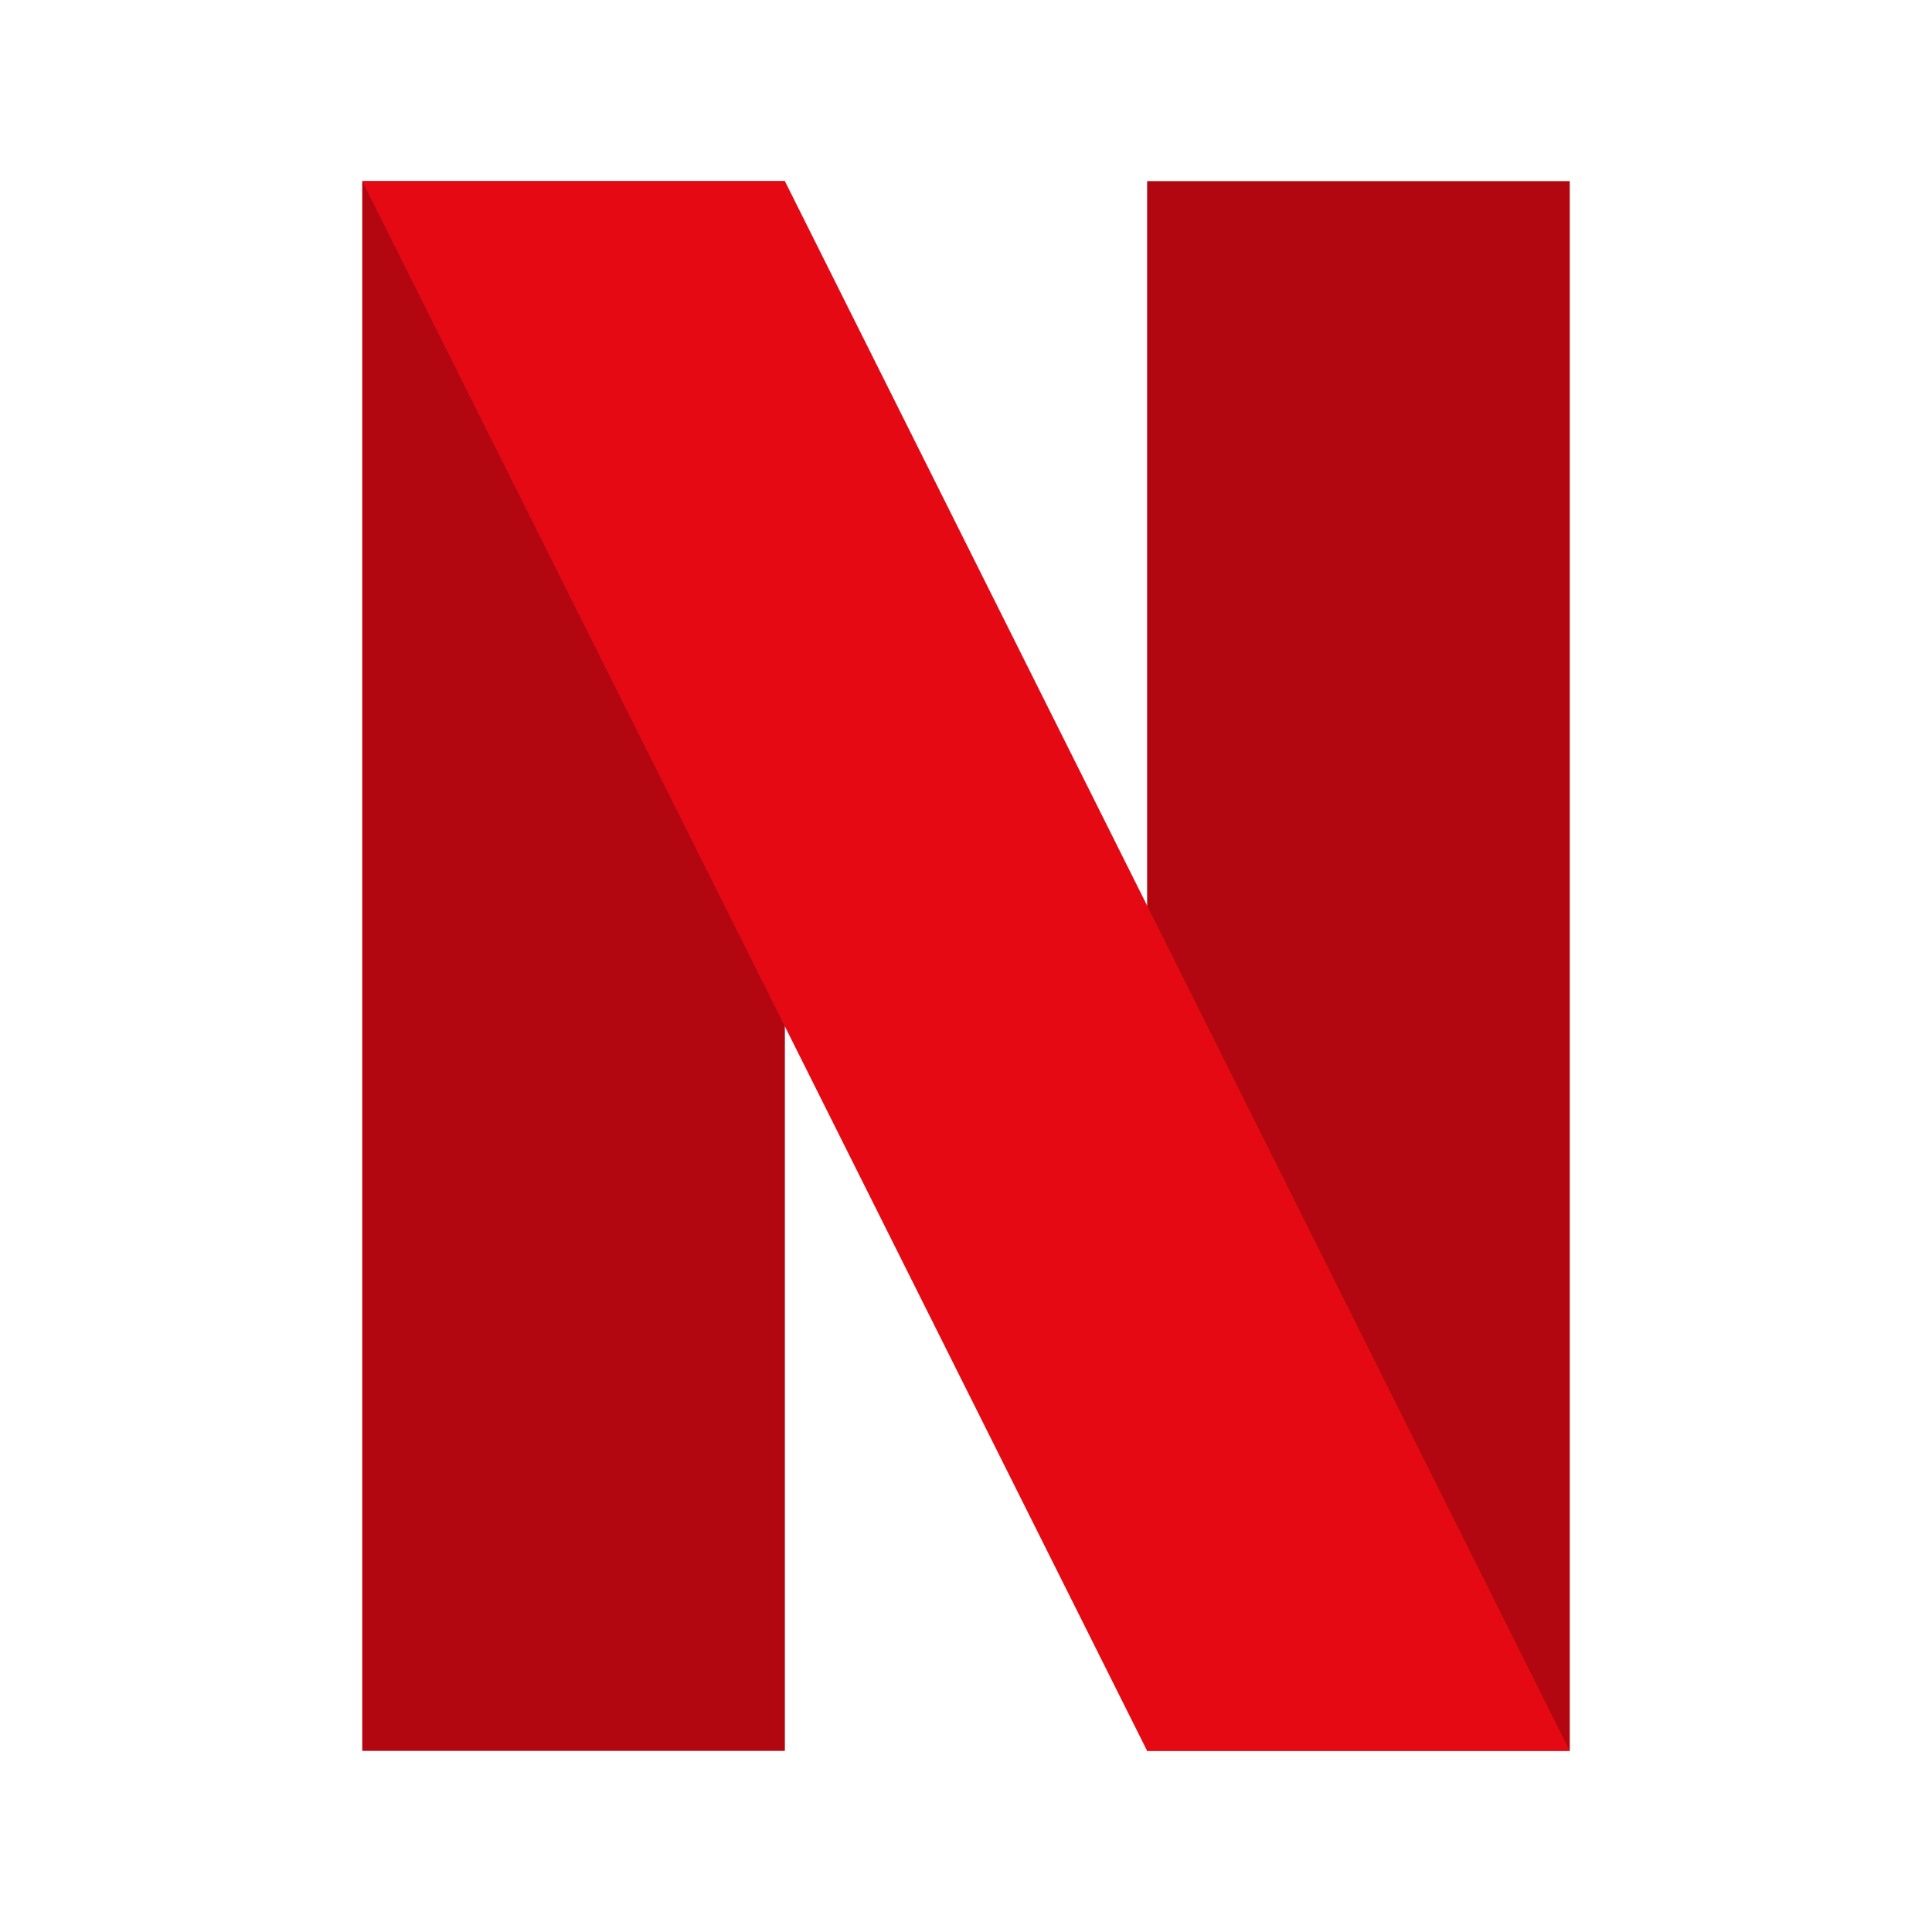
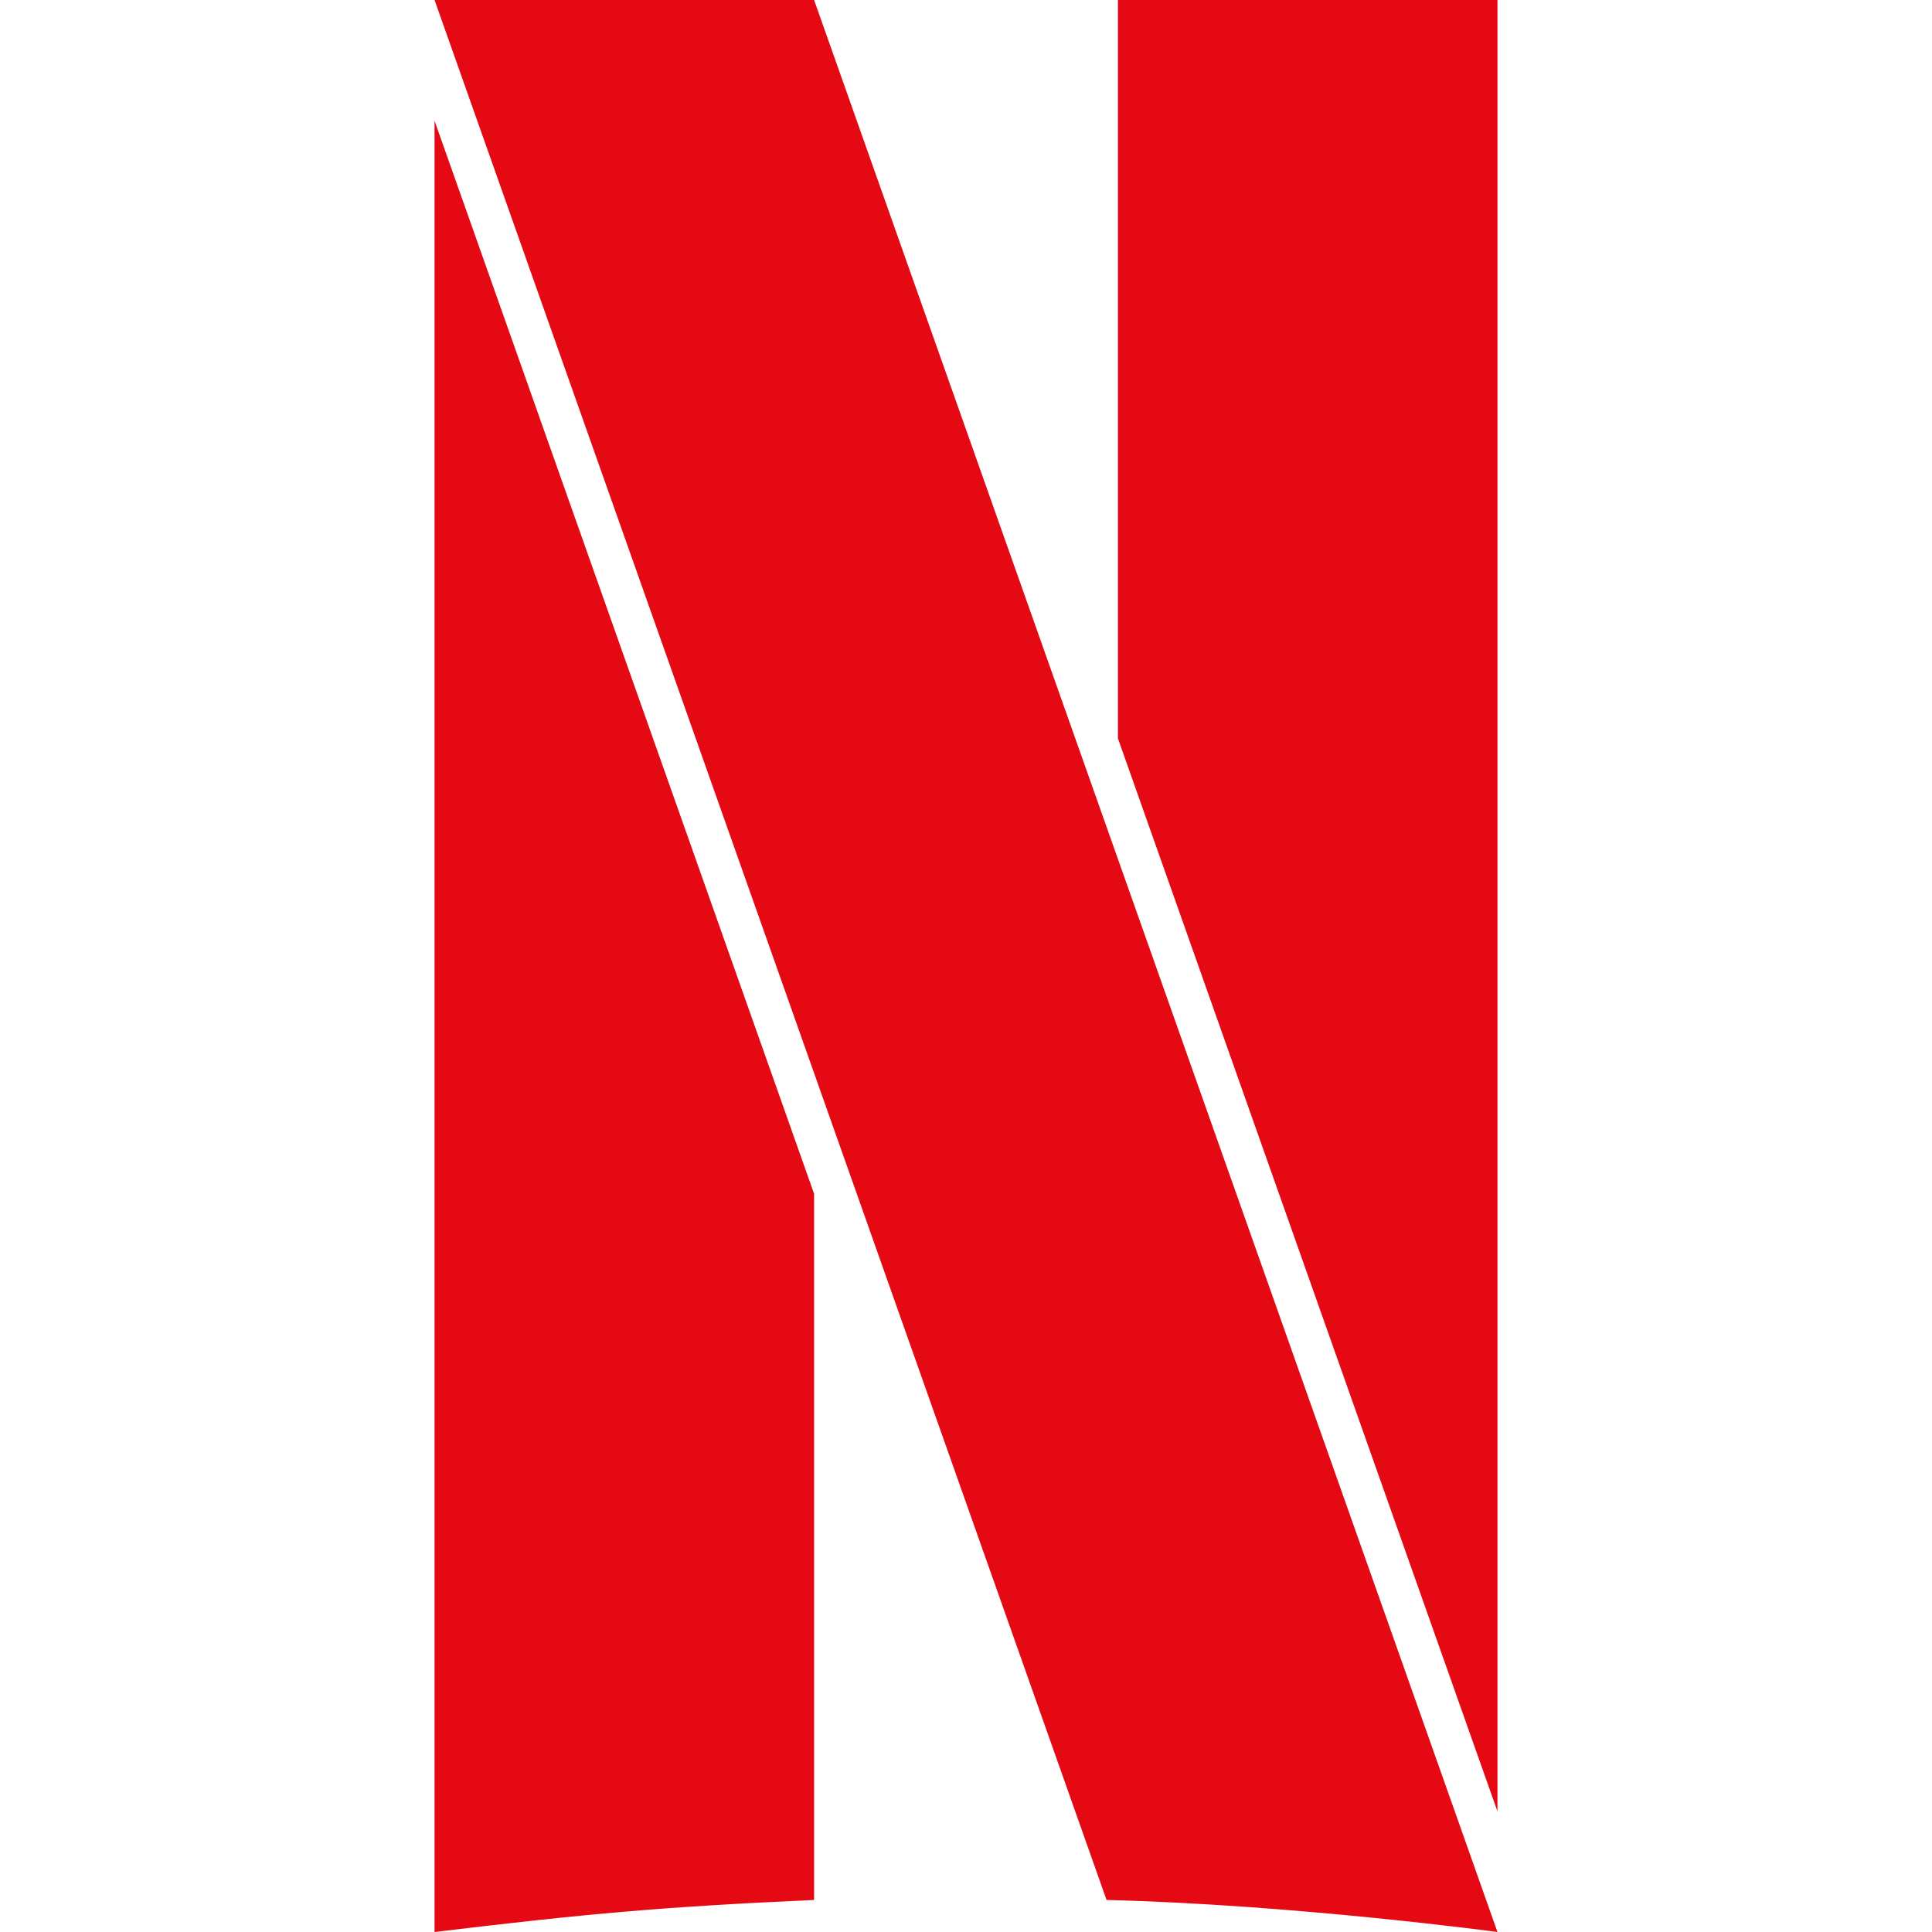
- <svg xmlns="http://www.w3.org/2000/svg" viewBox="0 0 64 64" role="img" aria-labelledby="title">
-   <path fill="#b20710" d="M12 6h14v52H12zM38 6h14v52H38z" />
-   <path fill="#e50914" d="M12 6h14l26 52H38z" />
+ <svg xmlns="http://www.w3.org/2000/svg" viewBox="0 0 24 24" role="img" aria-labelledby="netflix-title">
+   <path fill="#E50914" d="m5.398 0 8.348 23.602c2.346.059 4.856.398 4.856.398L10.113 0H5.398zm8.489 0v9.172l4.715 13.33V0h-4.715zM5.398 1.5V24c1.873-.225 2.81-.312 4.715-.398V14.83L5.398 1.5z" />
</svg>
